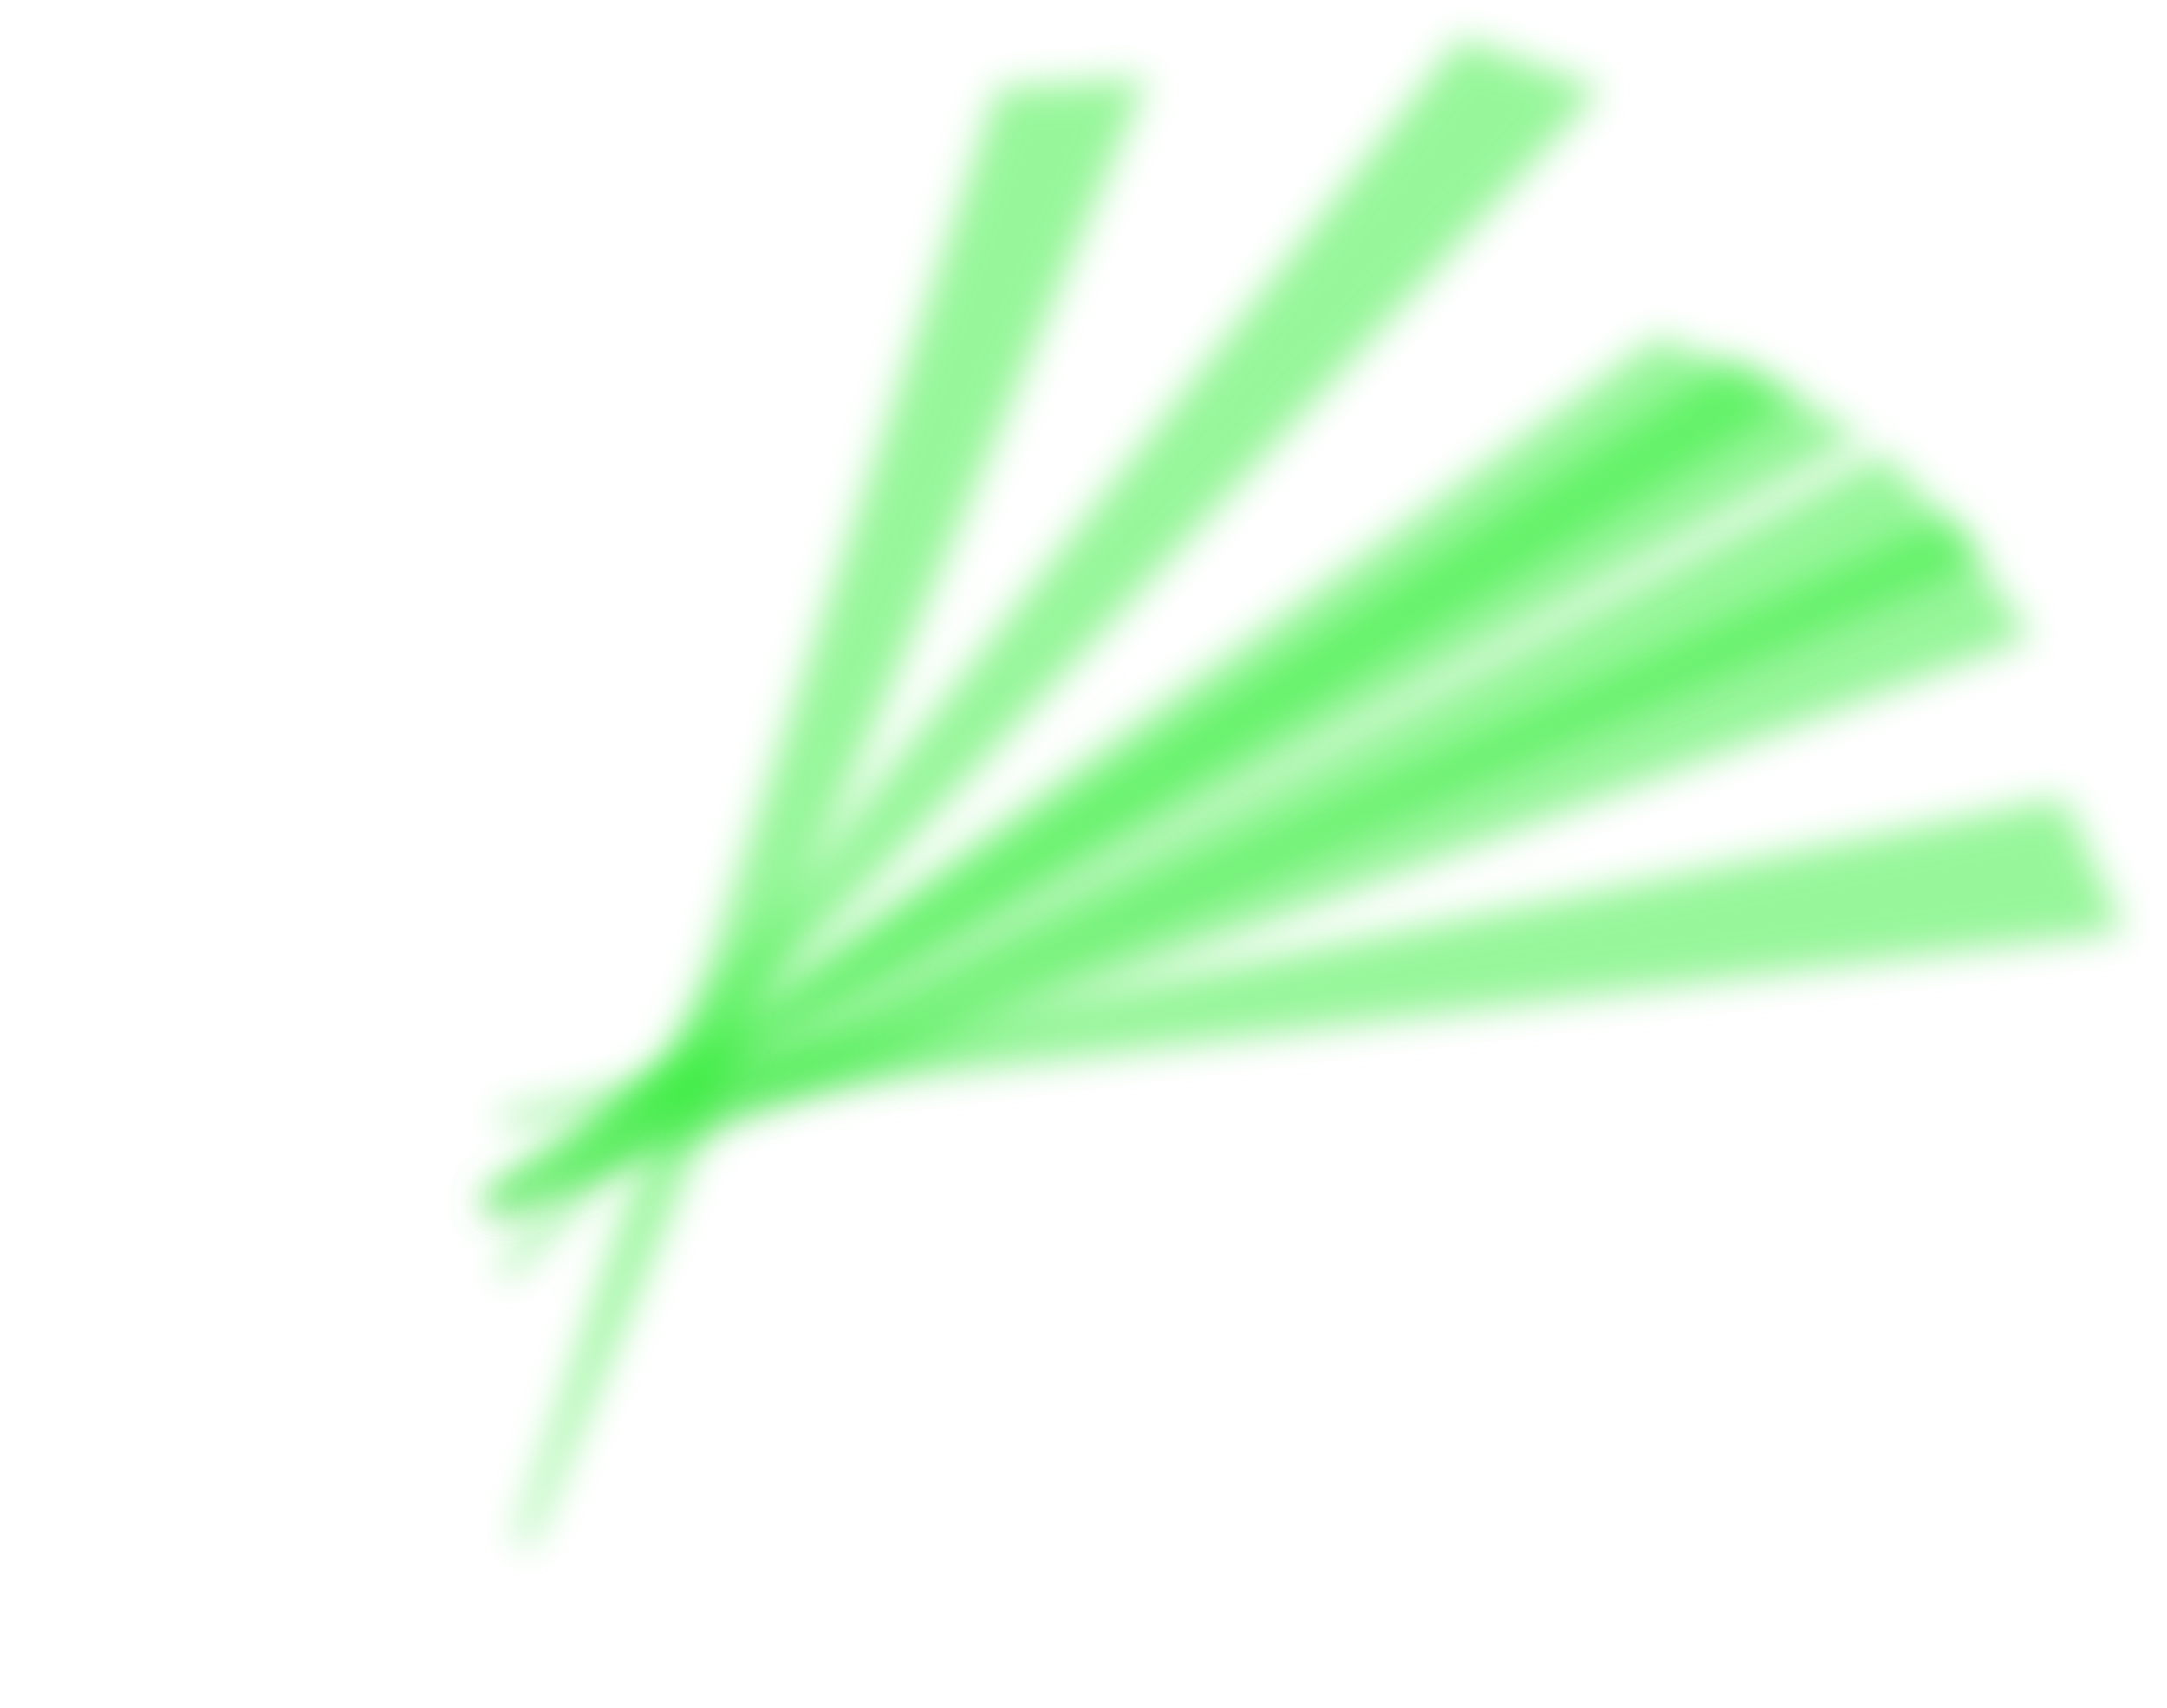
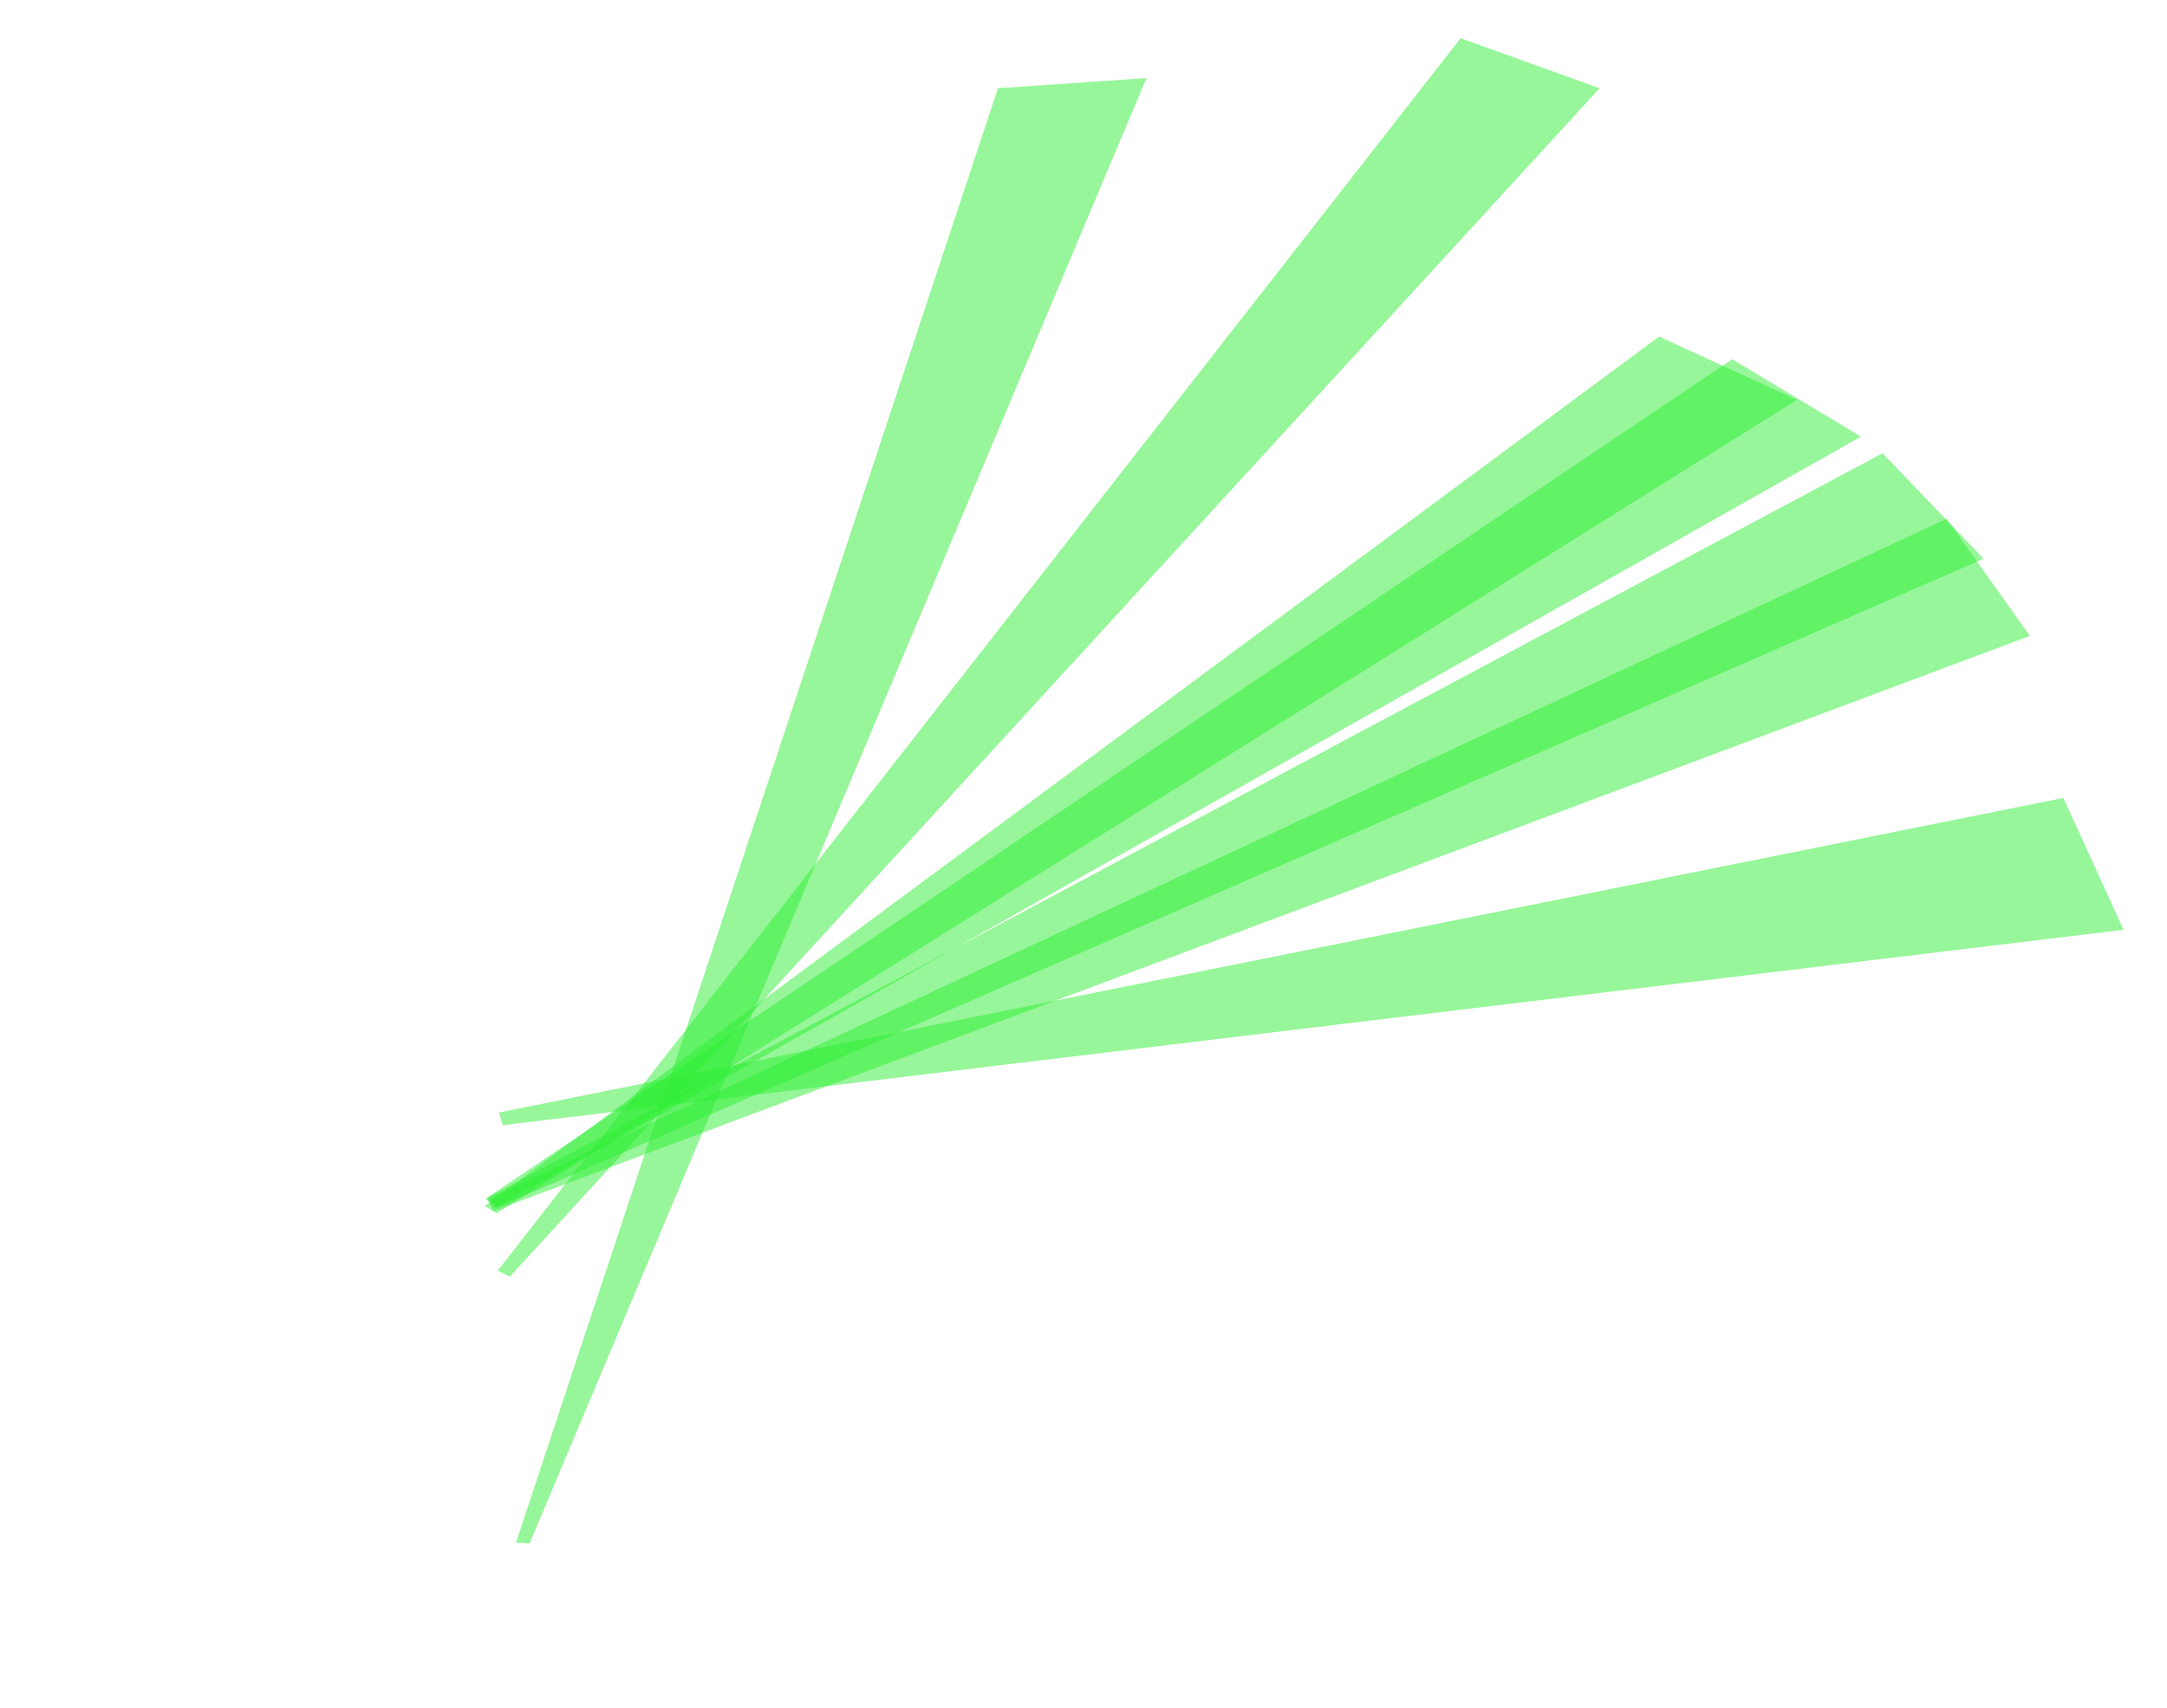
<svg xmlns="http://www.w3.org/2000/svg" width="1784" height="1406" viewBox="0 0 1784 1406" fill="none">
-   <g opacity="0.5" filter="url(#filter0_df_403_286)" style="mix-blend-mode:plus-lighter">
+   <g opacity="0.5" style="mix-blend-mode:plus-lighter">
    <path d="M1671.14 523.644L1602.47 427.208L401.258 987.571L406.276 997.167L1671.14 523.644Z" fill="#2EEE34" />
  </g>
-   <g opacity="0.5" filter="url(#filter1_df_403_286)" style="mix-blend-mode:plus-lighter">
+   <g opacity="0.5" style="mix-blend-mode:plus-lighter">
    <path d="M1748.23 765.674L1698.66 657.077L410.801 916.108L413.956 926.553L1748.23 765.674Z" fill="#2EEE34" />
  </g>
-   <g opacity="0.5" filter="url(#filter2_df_403_286)" style="mix-blend-mode:plus-lighter">
+   <g opacity="0.5" style="mix-blend-mode:plus-lighter">
    <path d="M1633.03 460.07L1549.81 373.267L401.855 985.924L408.34 994.794L1633.03 460.07Z" fill="#2EEE34" />
  </g>
-   <g opacity="0.5" filter="url(#filter3_df_403_286)" style="mix-blend-mode:plus-lighter">
+   <g opacity="0.5" style="mix-blend-mode:plus-lighter">
    <path d="M1479.39 329.276L1365.85 277.165L399.091 993.09L408.834 999.104L1479.39 329.276Z" fill="#2EEE34" />
  </g>
-   <g opacity="0.5" filter="url(#filter4_df_403_286)" style="mix-blend-mode:plus-lighter">
+   <g opacity="0.5" style="mix-blend-mode:plus-lighter">
    <path d="M1532.03 359.564L1426.06 295.8L399.693 987.139L408.582 994.14L1532.03 359.564Z" fill="#2EEE34" />
  </g>
-   <g opacity="0.5" filter="url(#filter5_df_403_286)" style="mix-blend-mode:plus-lighter">
+   <g opacity="0.5" style="mix-blend-mode:plus-lighter">
    <path d="M943.845 64.288L821.572 72.666L424.774 1270.32L435.956 1270.99L943.845 64.288Z" fill="#2EEE34" />
  </g>
-   <g opacity="0.5" filter="url(#filter6_df_403_286)" style="mix-blend-mode:plus-lighter">
+   <g opacity="0.5" style="mix-blend-mode:plus-lighter">
    <path d="M1316.92 72.649L1202.47 31.481L409.745 1046.28L419.634 1051.38L1316.92 72.649Z" fill="#2EEE34" />
  </g>
-   <defs>
-     <filter id="filter0_df_403_286" x="370.707" y="396.657" width="1330.99" height="631.061" filterUnits="userSpaceOnUse" color-interpolation-filters="sRGB">
-       <feFlood flood-opacity="0" result="BackgroundImageFix" />
-       <feColorMatrix in="SourceAlpha" type="matrix" values="0 0 0 0 0 0 0 0 0 0 0 0 0 0 0 0 0 0 127 0" result="hardAlpha" />
-       <feOffset dy="2.444" />
-       <feGaussianBlur stdDeviation="1.222" />
-       <feComposite in2="hardAlpha" operator="out" />
-       <feColorMatrix type="matrix" values="0 0 0 0 0 0 0 0 0 0 0 0 0 0 0 0 0 0 0.25 0" />
-       <feBlend mode="normal" in2="BackgroundImageFix" result="effect1_dropShadow_403_286" />
-       <feBlend mode="normal" in="SourceGraphic" in2="effect1_dropShadow_403_286" result="shape" />
-       <feGaussianBlur stdDeviation="15.275" result="effect2_foregroundBlur_403_286" />
-     </filter>
-     <filter id="filter1_df_403_286" x="380.25" y="626.525" width="1398.53" height="330.578" filterUnits="userSpaceOnUse" color-interpolation-filters="sRGB">
-       <feFlood flood-opacity="0" result="BackgroundImageFix" />
-       <feColorMatrix in="SourceAlpha" type="matrix" values="0 0 0 0 0 0 0 0 0 0 0 0 0 0 0 0 0 0 127 0" result="hardAlpha" />
-       <feOffset dy="2.444" />
-       <feGaussianBlur stdDeviation="1.222" />
-       <feComposite in2="hardAlpha" operator="out" />
-       <feColorMatrix type="matrix" values="0 0 0 0 0 0 0 0 0 0 0 0 0 0 0 0 0 0 0.25 0" />
-       <feBlend mode="normal" in2="BackgroundImageFix" result="effect1_dropShadow_403_286" />
-       <feBlend mode="normal" in="SourceGraphic" in2="effect1_dropShadow_403_286" result="shape" />
-       <feGaussianBlur stdDeviation="15.275" result="effect2_foregroundBlur_403_286" />
-     </filter>
-     <filter id="filter2_df_403_286" x="371.304" y="342.717" width="1292.27" height="682.628" filterUnits="userSpaceOnUse" color-interpolation-filters="sRGB">
-       <feFlood flood-opacity="0" result="BackgroundImageFix" />
-       <feColorMatrix in="SourceAlpha" type="matrix" values="0 0 0 0 0 0 0 0 0 0 0 0 0 0 0 0 0 0 127 0" result="hardAlpha" />
-       <feOffset dy="2.444" />
-       <feGaussianBlur stdDeviation="1.222" />
-       <feComposite in2="hardAlpha" operator="out" />
-       <feColorMatrix type="matrix" values="0 0 0 0 0 0 0 0 0 0 0 0 0 0 0 0 0 0 0.25 0" />
-       <feBlend mode="normal" in2="BackgroundImageFix" result="effect1_dropShadow_403_286" />
-       <feBlend mode="normal" in="SourceGraphic" in2="effect1_dropShadow_403_286" result="shape" />
-       <feGaussianBlur stdDeviation="15.275" result="effect2_foregroundBlur_403_286" />
-     </filter>
-     <filter id="filter3_df_403_286" x="368.54" y="246.614" width="1141.4" height="783.041" filterUnits="userSpaceOnUse" color-interpolation-filters="sRGB">
-       <feFlood flood-opacity="0" result="BackgroundImageFix" />
-       <feColorMatrix in="SourceAlpha" type="matrix" values="0 0 0 0 0 0 0 0 0 0 0 0 0 0 0 0 0 0 127 0" result="hardAlpha" />
-       <feOffset dy="2.444" />
-       <feGaussianBlur stdDeviation="1.222" />
-       <feComposite in2="hardAlpha" operator="out" />
-       <feColorMatrix type="matrix" values="0 0 0 0 0 0 0 0 0 0 0 0 0 0 0 0 0 0 0.25 0" />
-       <feBlend mode="normal" in2="BackgroundImageFix" result="effect1_dropShadow_403_286" />
-       <feBlend mode="normal" in="SourceGraphic" in2="effect1_dropShadow_403_286" result="shape" />
-       <feGaussianBlur stdDeviation="15.275" result="effect2_foregroundBlur_403_286" />
-     </filter>
-     <filter id="filter4_df_403_286" x="369.142" y="265.249" width="1193.44" height="759.443" filterUnits="userSpaceOnUse" color-interpolation-filters="sRGB">
-       <feFlood flood-opacity="0" result="BackgroundImageFix" />
-       <feColorMatrix in="SourceAlpha" type="matrix" values="0 0 0 0 0 0 0 0 0 0 0 0 0 0 0 0 0 0 127 0" result="hardAlpha" />
-       <feOffset dy="2.444" />
-       <feGaussianBlur stdDeviation="1.222" />
-       <feComposite in2="hardAlpha" operator="out" />
-       <feColorMatrix type="matrix" values="0 0 0 0 0 0 0 0 0 0 0 0 0 0 0 0 0 0 0.25 0" />
-       <feBlend mode="normal" in2="BackgroundImageFix" result="effect1_dropShadow_403_286" />
-       <feBlend mode="normal" in="SourceGraphic" in2="effect1_dropShadow_403_286" result="shape" />
-       <feGaussianBlur stdDeviation="15.275" result="effect2_foregroundBlur_403_286" />
-     </filter>
-     <filter id="filter5_df_403_286" x="394.223" y="33.737" width="580.173" height="1267.8" filterUnits="userSpaceOnUse" color-interpolation-filters="sRGB">
-       <feFlood flood-opacity="0" result="BackgroundImageFix" />
-       <feColorMatrix in="SourceAlpha" type="matrix" values="0 0 0 0 0 0 0 0 0 0 0 0 0 0 0 0 0 0 127 0" result="hardAlpha" />
-       <feOffset dy="2.444" />
-       <feGaussianBlur stdDeviation="1.222" />
-       <feComposite in2="hardAlpha" operator="out" />
-       <feColorMatrix type="matrix" values="0 0 0 0 0 0 0 0 0 0 0 0 0 0 0 0 0 0 0.25 0" />
-       <feBlend mode="normal" in2="BackgroundImageFix" result="effect1_dropShadow_403_286" />
-       <feBlend mode="normal" in="SourceGraphic" in2="effect1_dropShadow_403_286" result="shape" />
-       <feGaussianBlur stdDeviation="15.275" result="effect2_foregroundBlur_403_286" />
-     </filter>
-     <filter id="filter6_df_403_286" x="379.194" y="0.93" width="968.281" height="1081" filterUnits="userSpaceOnUse" color-interpolation-filters="sRGB">
-       <feFlood flood-opacity="0" result="BackgroundImageFix" />
-       <feColorMatrix in="SourceAlpha" type="matrix" values="0 0 0 0 0 0 0 0 0 0 0 0 0 0 0 0 0 0 127 0" result="hardAlpha" />
-       <feOffset dy="2.444" />
-       <feGaussianBlur stdDeviation="1.222" />
-       <feComposite in2="hardAlpha" operator="out" />
-       <feColorMatrix type="matrix" values="0 0 0 0 0 0 0 0 0 0 0 0 0 0 0 0 0 0 0.25 0" />
-       <feBlend mode="normal" in2="BackgroundImageFix" result="effect1_dropShadow_403_286" />
-       <feBlend mode="normal" in="SourceGraphic" in2="effect1_dropShadow_403_286" result="shape" />
-       <feGaussianBlur stdDeviation="15.275" result="effect2_foregroundBlur_403_286" />
-     </filter>
-   </defs>
</svg>
